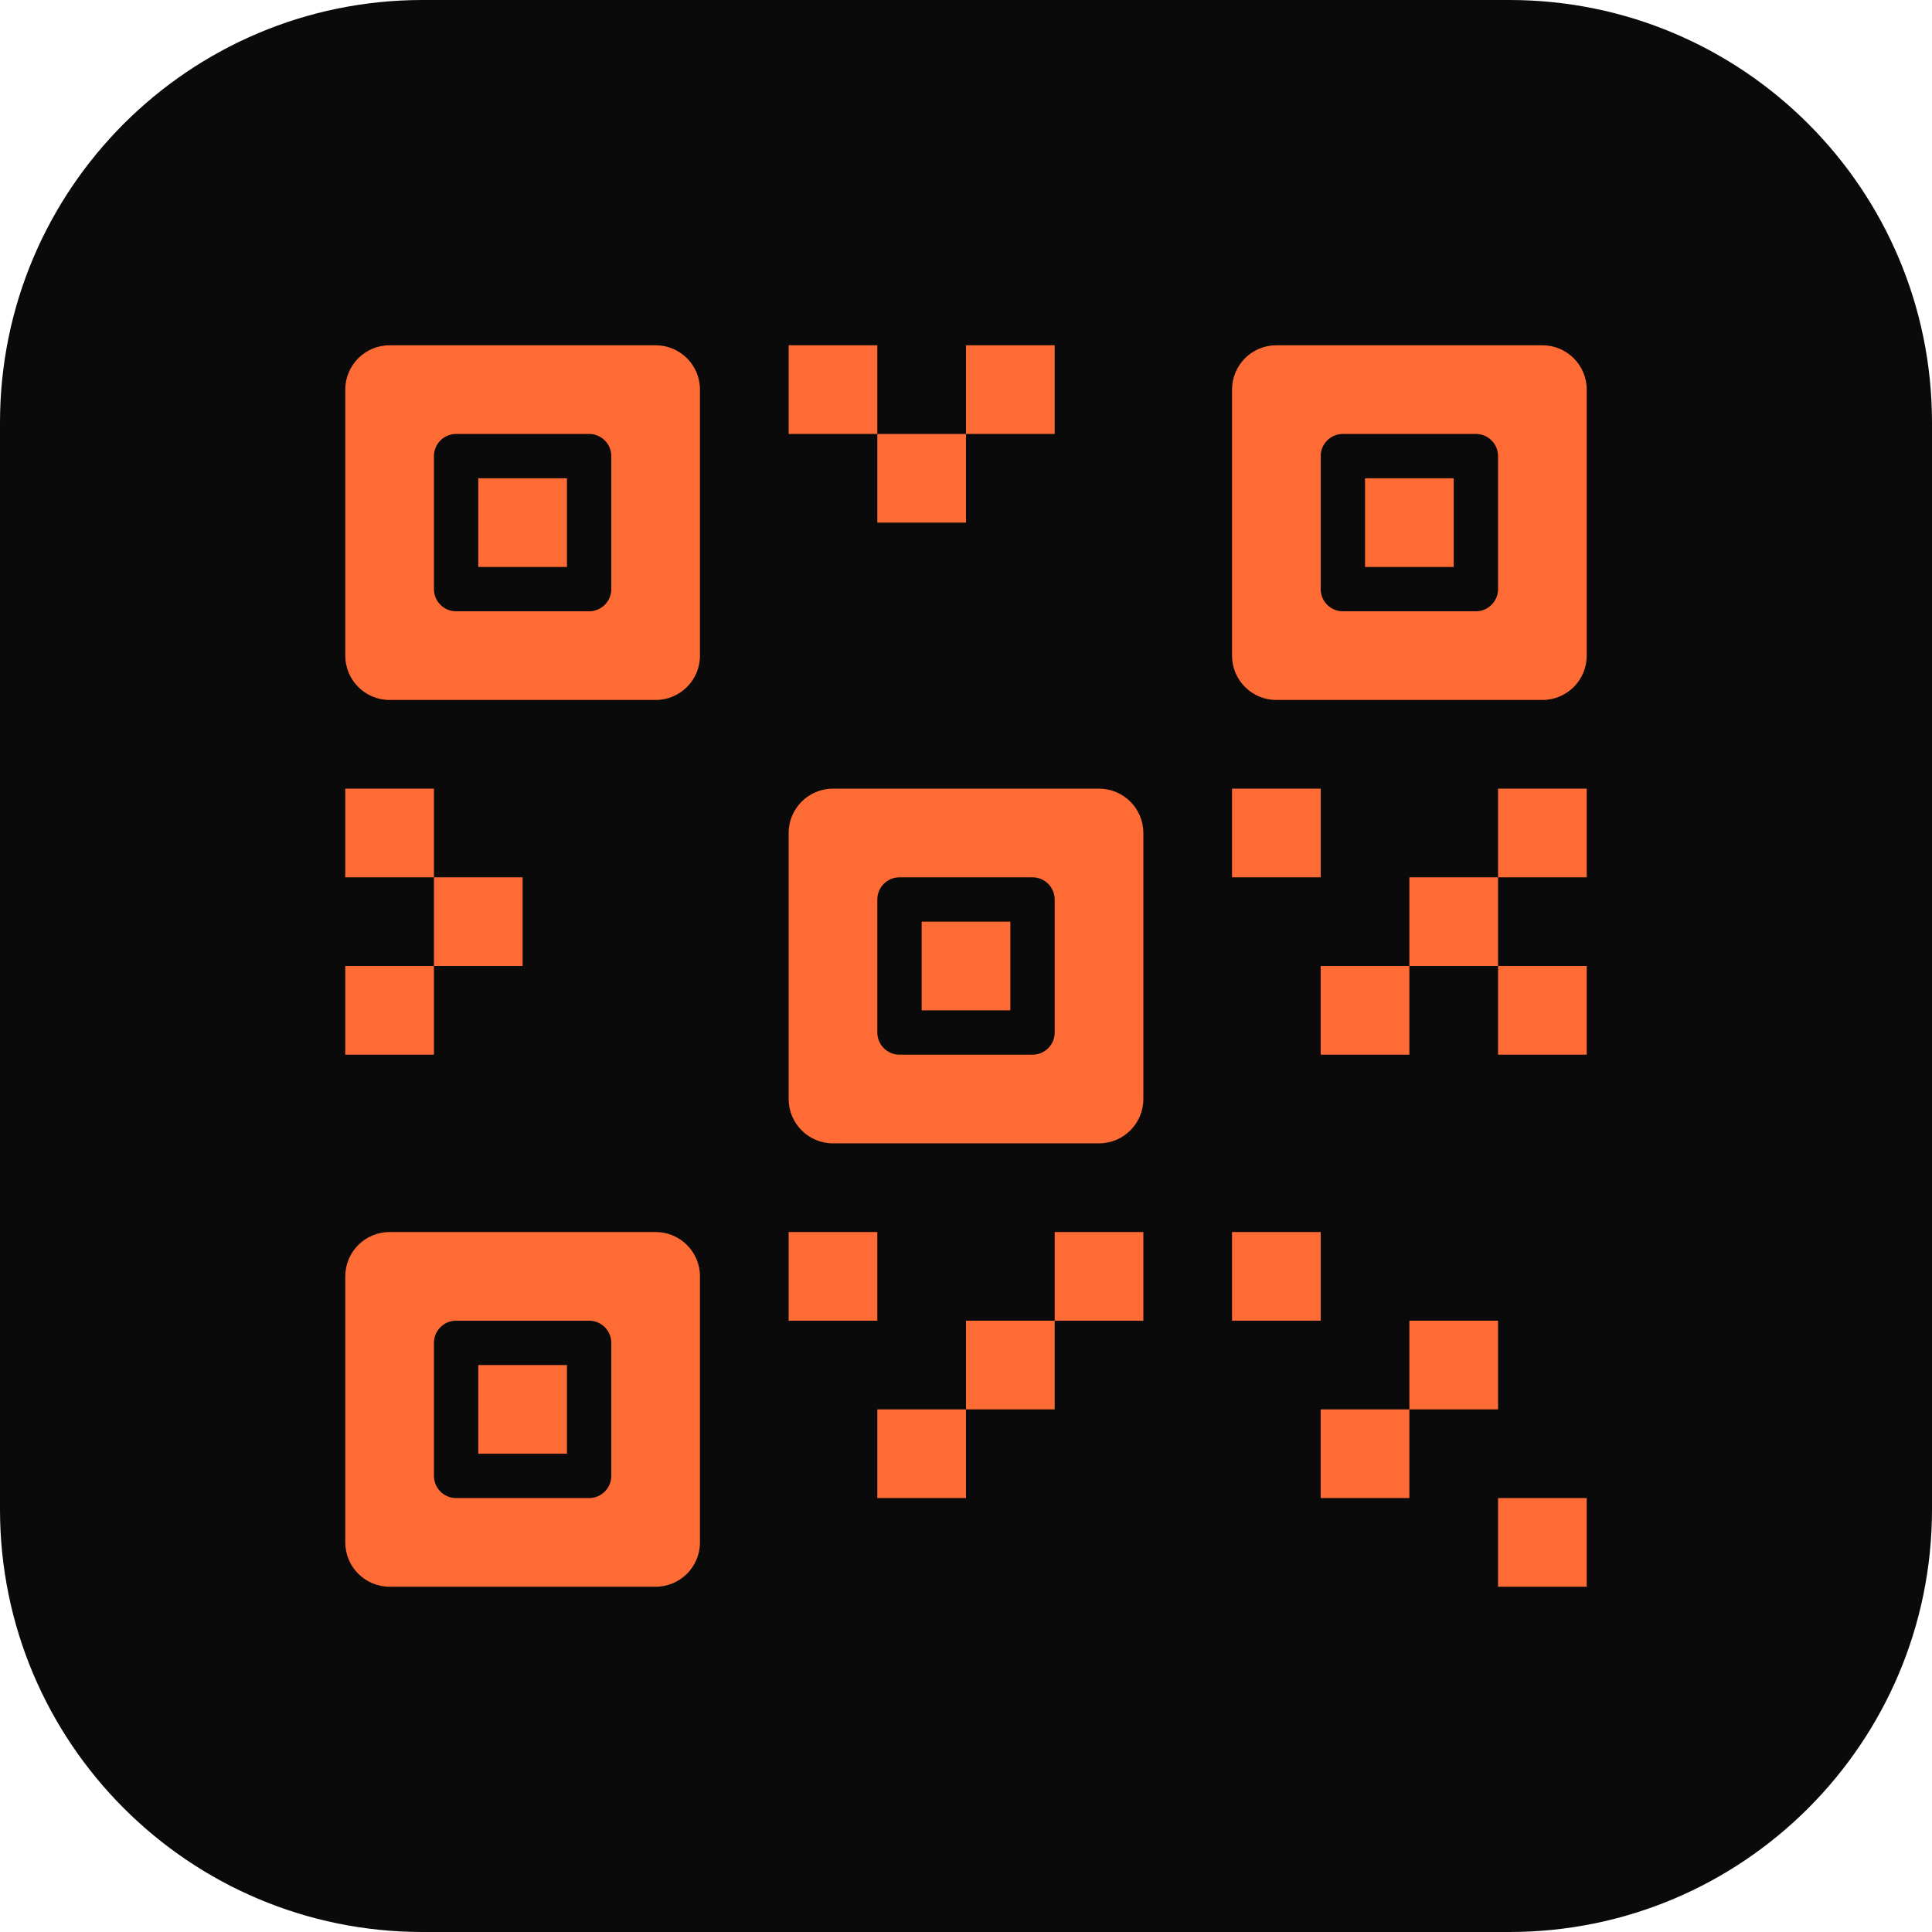
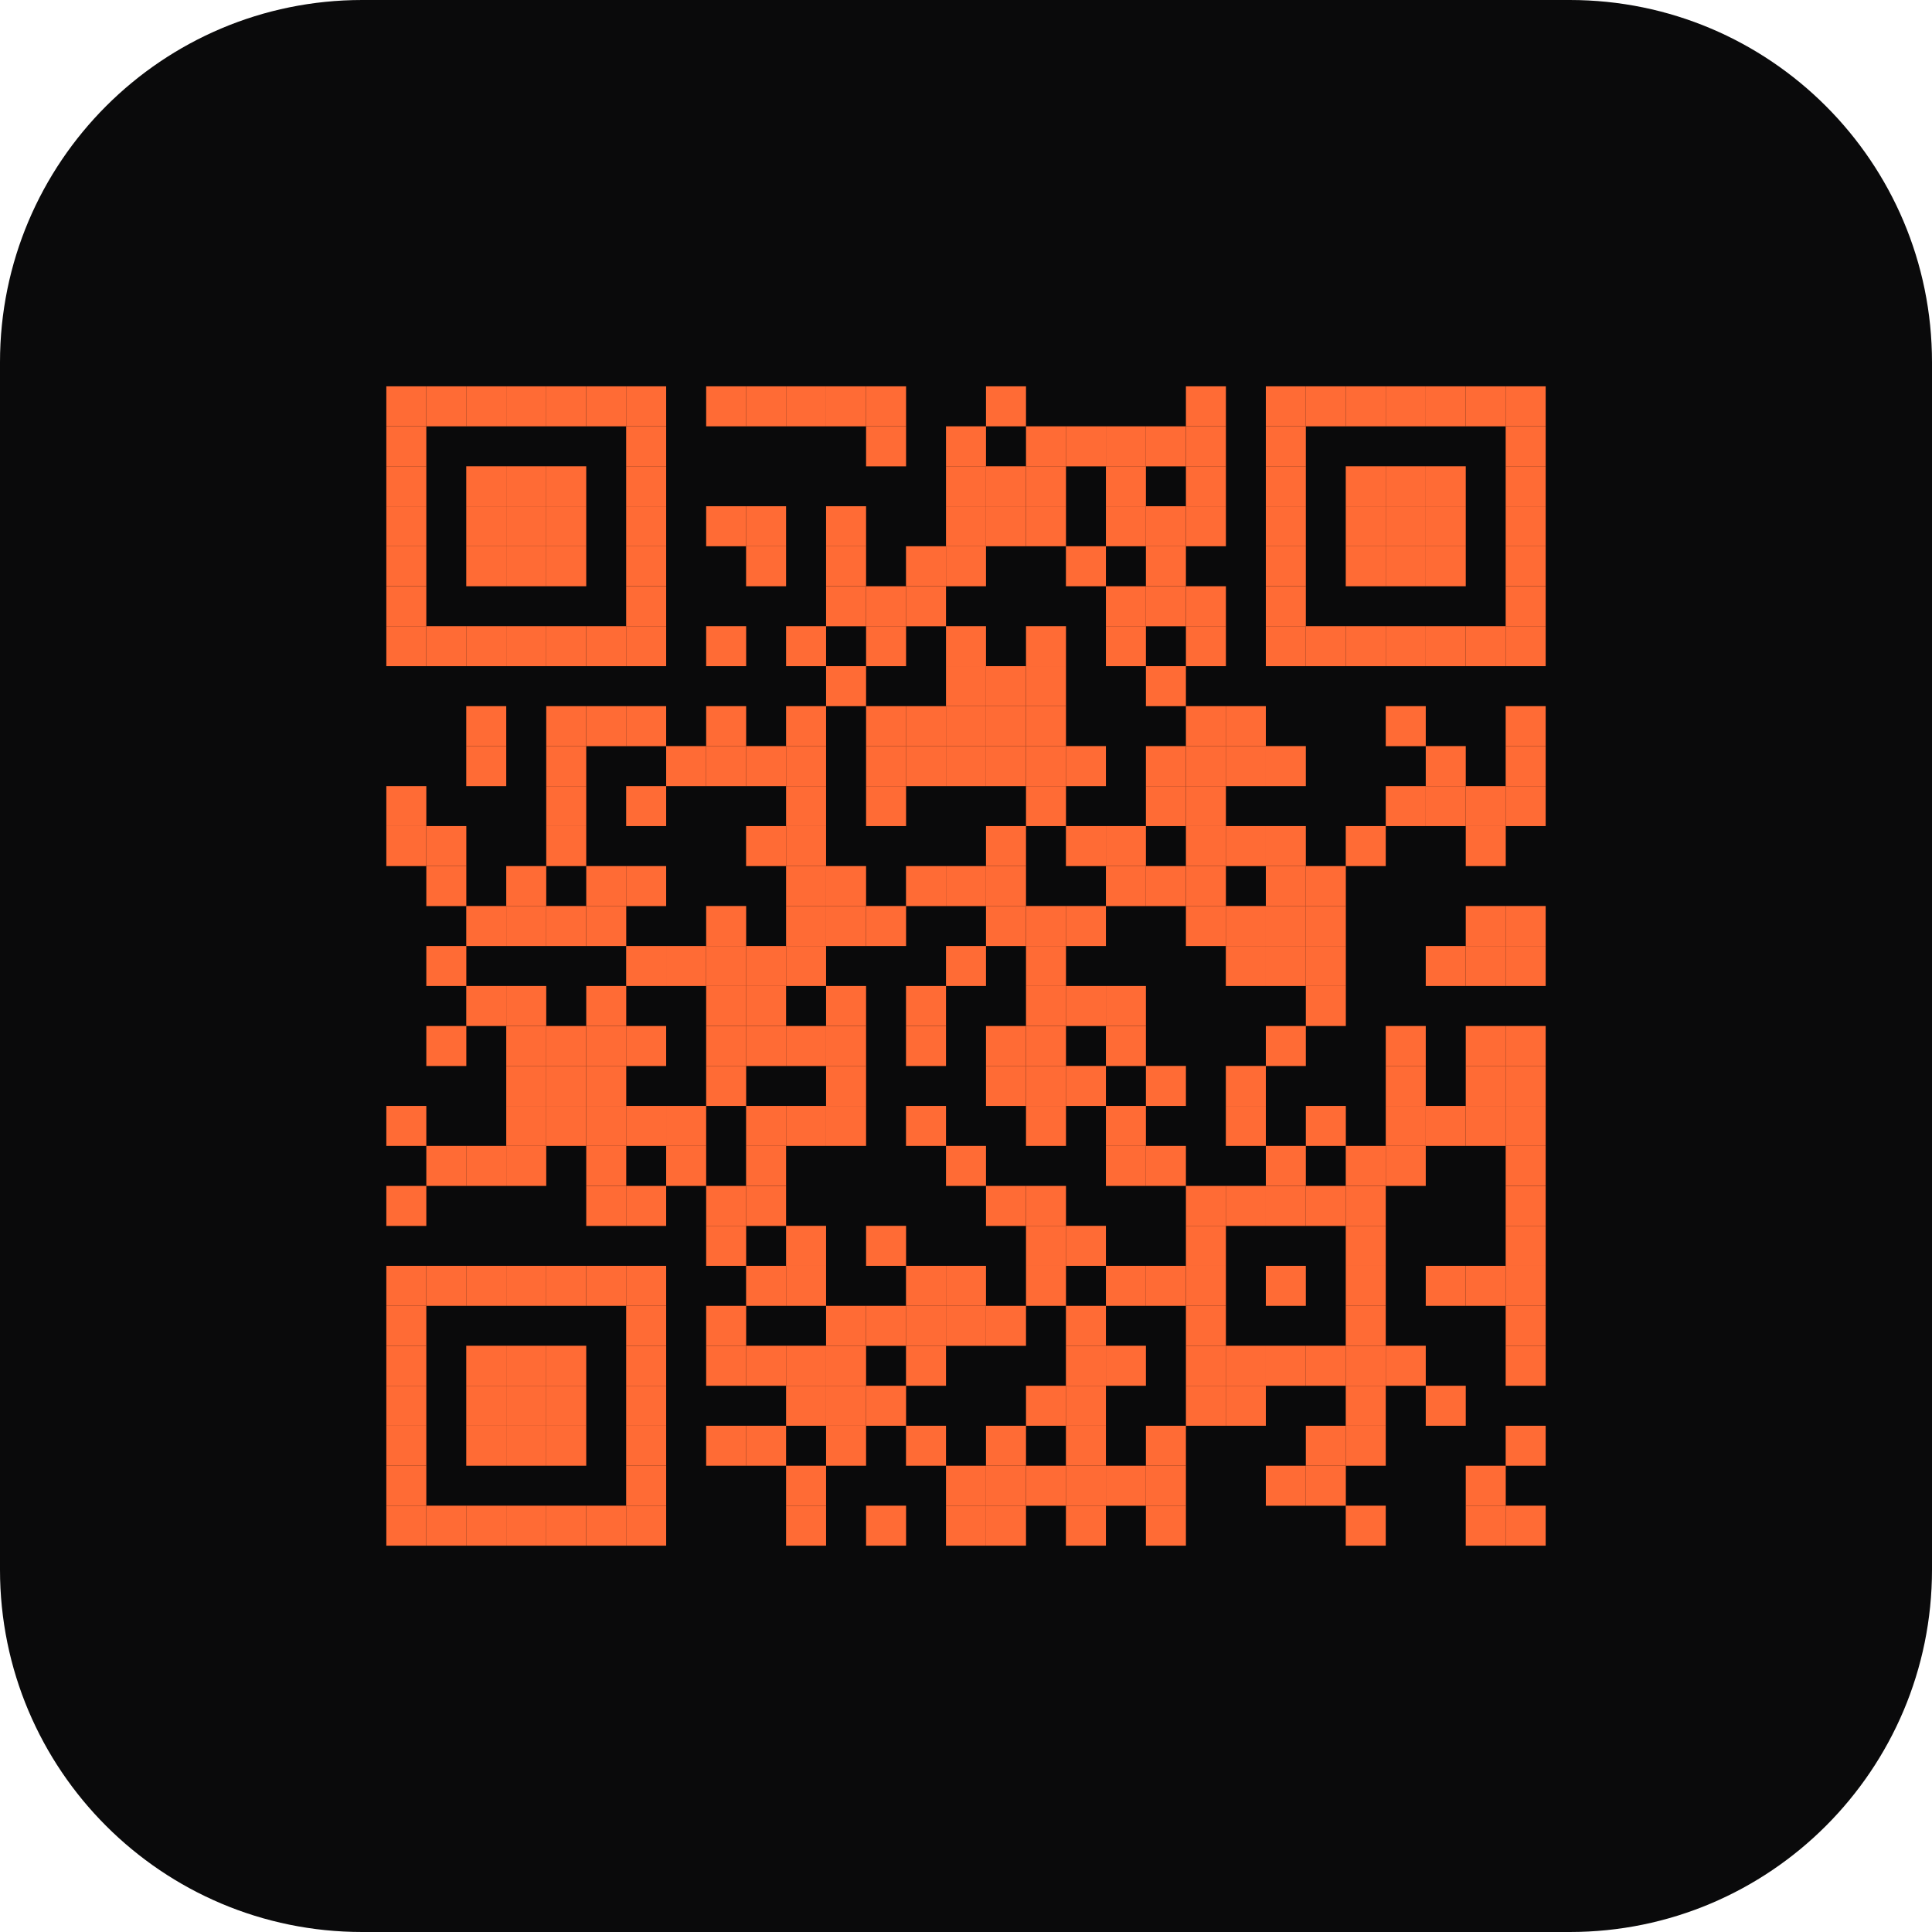
- <svg xmlns="http://www.w3.org/2000/svg" width="256" height="256" viewBox="0 0 256 256" role="img" aria-label="Satsuma">
-   <rect width="256" height="256" rx="56" fill="#0A0A0B" />
-   <g transform="translate(34 34) scale(5.875)">
-     <rect x="2" y="2" width="8" height="8" rx="1" fill="#FF6B35" />
-     <rect x="4" y="4" width="4" height="4" rx="0.5" fill="#0A0A0B" />
-     <rect x="5" y="5" width="2" height="2" fill="#FF6B35" />
-     <rect x="22" y="2" width="8" height="8" rx="1" fill="#FF6B35" />
-     <rect x="24" y="4" width="4" height="4" rx="0.5" fill="#0A0A0B" />
-     <rect x="25" y="5" width="2" height="2" fill="#FF6B35" />
-     <rect x="2" y="22" width="8" height="8" rx="1" fill="#FF6B35" />
-     <rect x="4" y="24" width="4" height="4" rx="0.5" fill="#0A0A0B" />
-     <rect x="5" y="25" width="2" height="2" fill="#FF6B35" />
-     <rect x="12" y="2" width="2" height="2" fill="#FF6B35" />
-     <rect x="16" y="2" width="2" height="2" fill="#FF6B35" />
-     <rect x="14" y="4" width="2" height="2" fill="#FF6B35" />
-     <rect x="2" y="12" width="2" height="2" fill="#FF6B35" />
-     <rect x="4" y="14" width="2" height="2" fill="#FF6B35" />
-     <rect x="2" y="16" width="2" height="2" fill="#FF6B35" />
-     <rect x="12" y="12" width="8" height="8" rx="1" fill="#FF6B35" />
-     <rect x="14" y="14" width="4" height="4" rx="0.5" fill="#0A0A0B" />
-     <rect x="15" y="15" width="2" height="2" fill="#FF6B35" />
-     <rect x="22" y="12" width="2" height="2" fill="#FF6B35" />
-     <rect x="26" y="14" width="2" height="2" fill="#FF6B35" />
-     <rect x="28" y="12" width="2" height="2" fill="#FF6B35" />
-     <rect x="24" y="16" width="2" height="2" fill="#FF6B35" />
-     <rect x="28" y="16" width="2" height="2" fill="#FF6B35" />
-     <rect x="12" y="22" width="2" height="2" fill="#FF6B35" />
-     <rect x="16" y="24" width="2" height="2" fill="#FF6B35" />
-     <rect x="14" y="26" width="2" height="2" fill="#FF6B35" />
-     <rect x="18" y="22" width="2" height="2" fill="#FF6B35" />
-     <rect x="22" y="22" width="2" height="2" fill="#FF6B35" />
-     <rect x="26" y="24" width="2" height="2" fill="#FF6B35" />
-     <rect x="24" y="26" width="2" height="2" fill="#FF6B35" />
-     <rect x="28" y="28" width="2" height="2" fill="#FF6B35" />
-   </g>
+ <svg xmlns="http://www.w3.org/2000/svg" width="256" height="256" viewBox="0 0 256 256" role="img" aria-label="Satsuma — https://satsuma.one">
+   <rect width="256" height="256" rx="48" fill="#0A0A0B" />
+   <rect x="51.19" y="51.19" width="5.30" height="5.30" fill="#FF6B35" />
+   <rect x="56.49" y="51.19" width="5.30" height="5.30" fill="#FF6B35" />
+   <rect x="61.78" y="51.19" width="5.30" height="5.30" fill="#FF6B35" />
+   <rect x="67.08" y="51.19" width="5.30" height="5.30" fill="#FF6B35" />
+   <rect x="72.38" y="51.19" width="5.30" height="5.30" fill="#FF6B35" />
+   <rect x="77.68" y="51.19" width="5.30" height="5.30" fill="#FF6B35" />
+   <rect x="82.97" y="51.19" width="5.30" height="5.30" fill="#FF6B35" />
+   <rect x="93.57" y="51.19" width="5.30" height="5.30" fill="#FF6B35" />
+   <rect x="98.86" y="51.19" width="5.30" height="5.30" fill="#FF6B35" />
+   <rect x="104.16" y="51.19" width="5.30" height="5.30" fill="#FF6B35" />
+   <rect x="109.46" y="51.19" width="5.30" height="5.30" fill="#FF6B35" />
+   <rect x="114.76" y="51.19" width="5.30" height="5.30" fill="#FF6B35" />
+   <rect x="130.65" y="51.19" width="5.30" height="5.30" fill="#FF6B35" />
+   <rect x="157.14" y="51.19" width="5.30" height="5.30" fill="#FF6B35" />
+   <rect x="167.73" y="51.19" width="5.30" height="5.30" fill="#FF6B35" />
+   <rect x="173.03" y="51.19" width="5.30" height="5.30" fill="#FF6B35" />
+   <rect x="178.32" y="51.19" width="5.30" height="5.30" fill="#FF6B35" />
+   <rect x="183.62" y="51.19" width="5.30" height="5.30" fill="#FF6B35" />
+   <rect x="188.92" y="51.19" width="5.30" height="5.30" fill="#FF6B35" />
+   <rect x="194.22" y="51.19" width="5.30" height="5.30" fill="#FF6B35" />
+   <rect x="199.51" y="51.19" width="5.30" height="5.30" fill="#FF6B35" />
+   <rect x="51.19" y="56.49" width="5.30" height="5.30" fill="#FF6B35" />
+   <rect x="82.97" y="56.49" width="5.30" height="5.30" fill="#FF6B35" />
+   <rect x="114.76" y="56.49" width="5.30" height="5.30" fill="#FF6B35" />
+   <rect x="125.35" y="56.49" width="5.30" height="5.30" fill="#FF6B35" />
+   <rect x="135.95" y="56.49" width="5.30" height="5.30" fill="#FF6B35" />
+   <rect x="141.24" y="56.49" width="5.30" height="5.30" fill="#FF6B35" />
+   <rect x="146.54" y="56.49" width="5.30" height="5.30" fill="#FF6B35" />
+   <rect x="151.84" y="56.49" width="5.30" height="5.30" fill="#FF6B35" />
+   <rect x="157.14" y="56.49" width="5.30" height="5.30" fill="#FF6B35" />
+   <rect x="167.73" y="56.49" width="5.30" height="5.30" fill="#FF6B35" />
+   <rect x="199.51" y="56.49" width="5.30" height="5.30" fill="#FF6B35" />
+   <rect x="51.19" y="61.78" width="5.30" height="5.30" fill="#FF6B35" />
+   <rect x="61.78" y="61.78" width="5.30" height="5.30" fill="#FF6B35" />
+   <rect x="67.08" y="61.78" width="5.30" height="5.30" fill="#FF6B35" />
+   <rect x="72.38" y="61.78" width="5.30" height="5.30" fill="#FF6B35" />
+   <rect x="82.97" y="61.78" width="5.30" height="5.30" fill="#FF6B35" />
+   <rect x="125.35" y="61.78" width="5.30" height="5.30" fill="#FF6B35" />
+   <rect x="130.65" y="61.78" width="5.30" height="5.30" fill="#FF6B35" />
+   <rect x="135.95" y="61.78" width="5.30" height="5.30" fill="#FF6B35" />
+   <rect x="146.54" y="61.78" width="5.30" height="5.30" fill="#FF6B35" />
+   <rect x="157.14" y="61.78" width="5.30" height="5.30" fill="#FF6B35" />
+   <rect x="167.73" y="61.78" width="5.30" height="5.30" fill="#FF6B35" />
+   <rect x="178.32" y="61.78" width="5.30" height="5.30" fill="#FF6B35" />
+   <rect x="183.62" y="61.78" width="5.30" height="5.30" fill="#FF6B35" />
+   <rect x="188.92" y="61.78" width="5.30" height="5.30" fill="#FF6B35" />
+   <rect x="199.51" y="61.78" width="5.30" height="5.30" fill="#FF6B35" />
+   <rect x="51.19" y="67.08" width="5.30" height="5.30" fill="#FF6B35" />
+   <rect x="61.78" y="67.08" width="5.30" height="5.30" fill="#FF6B35" />
+   <rect x="67.08" y="67.08" width="5.30" height="5.30" fill="#FF6B35" />
+   <rect x="72.38" y="67.08" width="5.30" height="5.30" fill="#FF6B35" />
+   <rect x="82.97" y="67.08" width="5.30" height="5.30" fill="#FF6B35" />
+   <rect x="93.57" y="67.08" width="5.30" height="5.30" fill="#FF6B35" />
+   <rect x="98.86" y="67.08" width="5.30" height="5.30" fill="#FF6B35" />
+   <rect x="109.46" y="67.08" width="5.30" height="5.30" fill="#FF6B35" />
+   <rect x="125.35" y="67.08" width="5.30" height="5.30" fill="#FF6B35" />
+   <rect x="130.65" y="67.08" width="5.30" height="5.30" fill="#FF6B35" />
+   <rect x="135.95" y="67.08" width="5.30" height="5.30" fill="#FF6B35" />
+   <rect x="146.54" y="67.08" width="5.30" height="5.30" fill="#FF6B35" />
+   <rect x="151.84" y="67.08" width="5.30" height="5.30" fill="#FF6B35" />
+   <rect x="157.14" y="67.08" width="5.30" height="5.30" fill="#FF6B35" />
+   <rect x="167.73" y="67.08" width="5.30" height="5.30" fill="#FF6B35" />
+   <rect x="178.32" y="67.08" width="5.30" height="5.30" fill="#FF6B35" />
+   <rect x="183.62" y="67.08" width="5.30" height="5.30" fill="#FF6B35" />
+   <rect x="188.92" y="67.08" width="5.30" height="5.30" fill="#FF6B35" />
+   <rect x="199.51" y="67.08" width="5.30" height="5.30" fill="#FF6B35" />
+   <rect x="51.19" y="72.38" width="5.30" height="5.30" fill="#FF6B35" />
+   <rect x="61.78" y="72.38" width="5.30" height="5.30" fill="#FF6B35" />
+   <rect x="67.08" y="72.38" width="5.30" height="5.30" fill="#FF6B35" />
+   <rect x="72.38" y="72.38" width="5.30" height="5.30" fill="#FF6B35" />
+   <rect x="82.97" y="72.38" width="5.30" height="5.30" fill="#FF6B35" />
+   <rect x="98.86" y="72.38" width="5.30" height="5.30" fill="#FF6B35" />
+   <rect x="109.46" y="72.38" width="5.30" height="5.30" fill="#FF6B35" />
+   <rect x="120.05" y="72.38" width="5.30" height="5.30" fill="#FF6B35" />
+   <rect x="125.35" y="72.38" width="5.30" height="5.30" fill="#FF6B35" />
+   <rect x="141.24" y="72.38" width="5.30" height="5.30" fill="#FF6B35" />
+   <rect x="151.84" y="72.38" width="5.30" height="5.30" fill="#FF6B35" />
+   <rect x="167.73" y="72.38" width="5.30" height="5.30" fill="#FF6B35" />
+   <rect x="178.32" y="72.38" width="5.30" height="5.30" fill="#FF6B35" />
+   <rect x="183.62" y="72.38" width="5.30" height="5.30" fill="#FF6B35" />
+   <rect x="188.92" y="72.38" width="5.30" height="5.30" fill="#FF6B35" />
+   <rect x="199.51" y="72.38" width="5.30" height="5.30" fill="#FF6B35" />
+   <rect x="51.19" y="77.68" width="5.30" height="5.30" fill="#FF6B35" />
+   <rect x="82.97" y="77.68" width="5.30" height="5.30" fill="#FF6B35" />
+   <rect x="109.46" y="77.68" width="5.30" height="5.30" fill="#FF6B35" />
+   <rect x="114.76" y="77.68" width="5.30" height="5.30" fill="#FF6B35" />
+   <rect x="120.05" y="77.68" width="5.30" height="5.30" fill="#FF6B35" />
+   <rect x="146.54" y="77.68" width="5.30" height="5.30" fill="#FF6B35" />
+   <rect x="151.84" y="77.68" width="5.30" height="5.30" fill="#FF6B35" />
+   <rect x="157.14" y="77.68" width="5.30" height="5.30" fill="#FF6B35" />
+   <rect x="167.73" y="77.68" width="5.30" height="5.30" fill="#FF6B35" />
+   <rect x="199.51" y="77.68" width="5.30" height="5.30" fill="#FF6B35" />
+   <rect x="51.19" y="82.97" width="5.30" height="5.30" fill="#FF6B35" />
+   <rect x="56.49" y="82.97" width="5.30" height="5.30" fill="#FF6B35" />
+   <rect x="61.78" y="82.97" width="5.30" height="5.30" fill="#FF6B35" />
+   <rect x="67.08" y="82.97" width="5.30" height="5.30" fill="#FF6B35" />
+   <rect x="72.38" y="82.97" width="5.30" height="5.30" fill="#FF6B35" />
+   <rect x="77.68" y="82.97" width="5.30" height="5.30" fill="#FF6B35" />
+   <rect x="82.97" y="82.97" width="5.30" height="5.30" fill="#FF6B35" />
+   <rect x="93.57" y="82.97" width="5.30" height="5.30" fill="#FF6B35" />
+   <rect x="104.16" y="82.97" width="5.30" height="5.30" fill="#FF6B35" />
+   <rect x="114.76" y="82.97" width="5.30" height="5.30" fill="#FF6B35" />
+   <rect x="125.35" y="82.97" width="5.30" height="5.30" fill="#FF6B35" />
+   <rect x="135.95" y="82.97" width="5.30" height="5.30" fill="#FF6B35" />
+   <rect x="146.54" y="82.97" width="5.30" height="5.30" fill="#FF6B35" />
+   <rect x="157.14" y="82.97" width="5.30" height="5.30" fill="#FF6B35" />
+   <rect x="167.73" y="82.97" width="5.30" height="5.30" fill="#FF6B35" />
+   <rect x="173.03" y="82.97" width="5.30" height="5.30" fill="#FF6B35" />
+   <rect x="178.32" y="82.97" width="5.30" height="5.30" fill="#FF6B35" />
+   <rect x="183.62" y="82.97" width="5.30" height="5.30" fill="#FF6B35" />
+   <rect x="188.92" y="82.97" width="5.30" height="5.30" fill="#FF6B35" />
+   <rect x="194.22" y="82.97" width="5.30" height="5.30" fill="#FF6B35" />
+   <rect x="199.51" y="82.97" width="5.30" height="5.30" fill="#FF6B35" />
+   <rect x="109.46" y="88.27" width="5.30" height="5.30" fill="#FF6B35" />
+   <rect x="125.35" y="88.27" width="5.30" height="5.30" fill="#FF6B35" />
+   <rect x="130.65" y="88.27" width="5.30" height="5.30" fill="#FF6B35" />
+   <rect x="135.95" y="88.27" width="5.30" height="5.30" fill="#FF6B35" />
+   <rect x="151.84" y="88.27" width="5.30" height="5.30" fill="#FF6B35" />
+   <rect x="61.78" y="93.57" width="5.30" height="5.30" fill="#FF6B35" />
+   <rect x="72.38" y="93.57" width="5.30" height="5.30" fill="#FF6B35" />
+   <rect x="77.68" y="93.57" width="5.30" height="5.30" fill="#FF6B35" />
+   <rect x="82.97" y="93.57" width="5.30" height="5.30" fill="#FF6B35" />
+   <rect x="93.57" y="93.57" width="5.30" height="5.30" fill="#FF6B35" />
+   <rect x="104.16" y="93.57" width="5.30" height="5.30" fill="#FF6B35" />
+   <rect x="114.76" y="93.57" width="5.30" height="5.30" fill="#FF6B35" />
+   <rect x="120.05" y="93.57" width="5.30" height="5.30" fill="#FF6B35" />
+   <rect x="125.35" y="93.57" width="5.30" height="5.30" fill="#FF6B35" />
+   <rect x="130.65" y="93.57" width="5.30" height="5.30" fill="#FF6B35" />
+   <rect x="135.95" y="93.57" width="5.30" height="5.30" fill="#FF6B35" />
+   <rect x="157.14" y="93.57" width="5.30" height="5.30" fill="#FF6B35" />
+   <rect x="162.43" y="93.57" width="5.30" height="5.30" fill="#FF6B35" />
+   <rect x="183.62" y="93.57" width="5.30" height="5.30" fill="#FF6B35" />
+   <rect x="199.51" y="93.57" width="5.30" height="5.30" fill="#FF6B35" />
+   <rect x="61.78" y="98.86" width="5.30" height="5.30" fill="#FF6B35" />
+   <rect x="72.38" y="98.86" width="5.30" height="5.30" fill="#FF6B35" />
+   <rect x="88.27" y="98.86" width="5.30" height="5.30" fill="#FF6B35" />
+   <rect x="93.57" y="98.86" width="5.30" height="5.30" fill="#FF6B35" />
+   <rect x="98.86" y="98.86" width="5.30" height="5.30" fill="#FF6B35" />
+   <rect x="104.16" y="98.86" width="5.30" height="5.30" fill="#FF6B35" />
+   <rect x="114.76" y="98.86" width="5.30" height="5.30" fill="#FF6B35" />
+   <rect x="120.05" y="98.86" width="5.30" height="5.30" fill="#FF6B35" />
+   <rect x="125.35" y="98.86" width="5.30" height="5.30" fill="#FF6B35" />
+   <rect x="130.65" y="98.86" width="5.30" height="5.30" fill="#FF6B35" />
+   <rect x="135.95" y="98.86" width="5.30" height="5.30" fill="#FF6B35" />
+   <rect x="141.24" y="98.86" width="5.30" height="5.30" fill="#FF6B35" />
+   <rect x="151.84" y="98.86" width="5.30" height="5.30" fill="#FF6B35" />
+   <rect x="157.14" y="98.86" width="5.30" height="5.30" fill="#FF6B35" />
+   <rect x="162.43" y="98.86" width="5.30" height="5.30" fill="#FF6B35" />
+   <rect x="167.73" y="98.86" width="5.30" height="5.30" fill="#FF6B35" />
+   <rect x="188.92" y="98.86" width="5.30" height="5.30" fill="#FF6B35" />
+   <rect x="199.51" y="98.86" width="5.30" height="5.30" fill="#FF6B35" />
+   <rect x="51.19" y="104.16" width="5.30" height="5.30" fill="#FF6B35" />
+   <rect x="72.38" y="104.16" width="5.30" height="5.30" fill="#FF6B35" />
+   <rect x="82.97" y="104.16" width="5.30" height="5.30" fill="#FF6B35" />
+   <rect x="104.16" y="104.16" width="5.30" height="5.30" fill="#FF6B35" />
+   <rect x="114.76" y="104.16" width="5.30" height="5.30" fill="#FF6B35" />
+   <rect x="135.95" y="104.16" width="5.30" height="5.30" fill="#FF6B35" />
+   <rect x="151.84" y="104.16" width="5.30" height="5.30" fill="#FF6B35" />
+   <rect x="157.14" y="104.16" width="5.30" height="5.30" fill="#FF6B35" />
+   <rect x="183.62" y="104.16" width="5.30" height="5.30" fill="#FF6B35" />
+   <rect x="188.92" y="104.16" width="5.30" height="5.30" fill="#FF6B35" />
+   <rect x="194.22" y="104.16" width="5.30" height="5.30" fill="#FF6B35" />
+   <rect x="199.51" y="104.16" width="5.30" height="5.30" fill="#FF6B35" />
+   <rect x="51.19" y="109.46" width="5.30" height="5.30" fill="#FF6B35" />
+   <rect x="56.49" y="109.46" width="5.30" height="5.30" fill="#FF6B35" />
+   <rect x="72.38" y="109.46" width="5.30" height="5.30" fill="#FF6B35" />
+   <rect x="98.86" y="109.46" width="5.30" height="5.30" fill="#FF6B35" />
+   <rect x="104.16" y="109.46" width="5.30" height="5.30" fill="#FF6B35" />
+   <rect x="130.65" y="109.46" width="5.30" height="5.30" fill="#FF6B35" />
+   <rect x="141.24" y="109.46" width="5.30" height="5.30" fill="#FF6B35" />
+   <rect x="146.54" y="109.46" width="5.30" height="5.30" fill="#FF6B35" />
+   <rect x="157.14" y="109.46" width="5.30" height="5.30" fill="#FF6B35" />
+   <rect x="162.43" y="109.46" width="5.30" height="5.30" fill="#FF6B35" />
+   <rect x="167.73" y="109.46" width="5.30" height="5.30" fill="#FF6B35" />
+   <rect x="178.32" y="109.46" width="5.30" height="5.30" fill="#FF6B35" />
+   <rect x="194.22" y="109.46" width="5.30" height="5.30" fill="#FF6B35" />
+   <rect x="56.49" y="114.76" width="5.30" height="5.30" fill="#FF6B35" />
+   <rect x="67.08" y="114.76" width="5.30" height="5.30" fill="#FF6B35" />
+   <rect x="77.68" y="114.76" width="5.30" height="5.30" fill="#FF6B35" />
+   <rect x="82.97" y="114.76" width="5.30" height="5.30" fill="#FF6B35" />
+   <rect x="104.16" y="114.76" width="5.30" height="5.30" fill="#FF6B35" />
+   <rect x="109.46" y="114.76" width="5.30" height="5.30" fill="#FF6B35" />
+   <rect x="120.05" y="114.76" width="5.30" height="5.30" fill="#FF6B35" />
+   <rect x="125.35" y="114.76" width="5.30" height="5.30" fill="#FF6B35" />
+   <rect x="130.65" y="114.76" width="5.30" height="5.30" fill="#FF6B35" />
+   <rect x="146.54" y="114.76" width="5.30" height="5.30" fill="#FF6B35" />
+   <rect x="151.84" y="114.76" width="5.30" height="5.30" fill="#FF6B35" />
+   <rect x="157.14" y="114.76" width="5.30" height="5.30" fill="#FF6B35" />
+   <rect x="167.73" y="114.76" width="5.30" height="5.30" fill="#FF6B35" />
+   <rect x="173.03" y="114.76" width="5.30" height="5.30" fill="#FF6B35" />
+   <rect x="61.78" y="120.05" width="5.30" height="5.30" fill="#FF6B35" />
+   <rect x="67.08" y="120.05" width="5.30" height="5.30" fill="#FF6B35" />
+   <rect x="72.38" y="120.05" width="5.30" height="5.30" fill="#FF6B35" />
+   <rect x="77.68" y="120.05" width="5.30" height="5.30" fill="#FF6B35" />
+   <rect x="93.57" y="120.05" width="5.30" height="5.30" fill="#FF6B35" />
+   <rect x="104.16" y="120.05" width="5.30" height="5.30" fill="#FF6B35" />
+   <rect x="109.46" y="120.05" width="5.30" height="5.30" fill="#FF6B35" />
+   <rect x="114.76" y="120.05" width="5.30" height="5.30" fill="#FF6B35" />
+   <rect x="130.65" y="120.05" width="5.30" height="5.30" fill="#FF6B35" />
+   <rect x="135.95" y="120.05" width="5.30" height="5.30" fill="#FF6B35" />
+   <rect x="141.24" y="120.05" width="5.30" height="5.30" fill="#FF6B35" />
+   <rect x="157.14" y="120.05" width="5.30" height="5.30" fill="#FF6B35" />
+   <rect x="162.43" y="120.05" width="5.30" height="5.30" fill="#FF6B35" />
+   <rect x="167.73" y="120.05" width="5.30" height="5.30" fill="#FF6B35" />
+   <rect x="173.03" y="120.05" width="5.30" height="5.30" fill="#FF6B35" />
+   <rect x="194.22" y="120.05" width="5.30" height="5.30" fill="#FF6B35" />
+   <rect x="199.51" y="120.05" width="5.30" height="5.30" fill="#FF6B35" />
+   <rect x="56.49" y="125.35" width="5.30" height="5.30" fill="#FF6B35" />
+   <rect x="82.97" y="125.35" width="5.30" height="5.30" fill="#FF6B35" />
+   <rect x="88.27" y="125.35" width="5.30" height="5.30" fill="#FF6B35" />
+   <rect x="93.57" y="125.35" width="5.30" height="5.30" fill="#FF6B35" />
+   <rect x="98.86" y="125.35" width="5.30" height="5.30" fill="#FF6B35" />
+   <rect x="104.16" y="125.35" width="5.30" height="5.30" fill="#FF6B35" />
+   <rect x="125.35" y="125.35" width="5.30" height="5.30" fill="#FF6B35" />
+   <rect x="135.95" y="125.35" width="5.30" height="5.30" fill="#FF6B35" />
+   <rect x="162.43" y="125.35" width="5.30" height="5.30" fill="#FF6B35" />
+   <rect x="167.73" y="125.35" width="5.30" height="5.30" fill="#FF6B35" />
+   <rect x="173.03" y="125.35" width="5.30" height="5.30" fill="#FF6B35" />
+   <rect x="188.92" y="125.35" width="5.30" height="5.30" fill="#FF6B35" />
+   <rect x="194.22" y="125.35" width="5.30" height="5.30" fill="#FF6B35" />
+   <rect x="199.51" y="125.35" width="5.30" height="5.30" fill="#FF6B35" />
+   <rect x="61.78" y="130.65" width="5.30" height="5.30" fill="#FF6B35" />
+   <rect x="67.08" y="130.65" width="5.30" height="5.30" fill="#FF6B35" />
+   <rect x="77.68" y="130.65" width="5.30" height="5.30" fill="#FF6B35" />
+   <rect x="93.57" y="130.65" width="5.30" height="5.30" fill="#FF6B35" />
+   <rect x="98.86" y="130.65" width="5.30" height="5.30" fill="#FF6B35" />
+   <rect x="109.46" y="130.65" width="5.30" height="5.30" fill="#FF6B35" />
+   <rect x="120.05" y="130.65" width="5.30" height="5.30" fill="#FF6B35" />
+   <rect x="135.95" y="130.65" width="5.30" height="5.30" fill="#FF6B35" />
+   <rect x="141.24" y="130.65" width="5.30" height="5.30" fill="#FF6B35" />
+   <rect x="146.54" y="130.65" width="5.30" height="5.30" fill="#FF6B35" />
+   <rect x="173.03" y="130.65" width="5.30" height="5.30" fill="#FF6B35" />
+   <rect x="56.49" y="135.95" width="5.30" height="5.30" fill="#FF6B35" />
+   <rect x="67.08" y="135.95" width="5.30" height="5.30" fill="#FF6B35" />
+   <rect x="72.38" y="135.95" width="5.30" height="5.30" fill="#FF6B35" />
+   <rect x="77.68" y="135.95" width="5.30" height="5.30" fill="#FF6B35" />
+   <rect x="82.97" y="135.95" width="5.30" height="5.30" fill="#FF6B35" />
+   <rect x="93.57" y="135.95" width="5.30" height="5.30" fill="#FF6B35" />
+   <rect x="98.86" y="135.95" width="5.30" height="5.30" fill="#FF6B35" />
+   <rect x="104.16" y="135.95" width="5.30" height="5.30" fill="#FF6B35" />
+   <rect x="109.46" y="135.95" width="5.30" height="5.30" fill="#FF6B35" />
+   <rect x="120.05" y="135.95" width="5.30" height="5.30" fill="#FF6B35" />
+   <rect x="130.65" y="135.95" width="5.30" height="5.30" fill="#FF6B35" />
+   <rect x="135.95" y="135.95" width="5.30" height="5.30" fill="#FF6B35" />
+   <rect x="146.54" y="135.95" width="5.30" height="5.30" fill="#FF6B35" />
+   <rect x="167.73" y="135.95" width="5.30" height="5.30" fill="#FF6B35" />
+   <rect x="183.62" y="135.95" width="5.30" height="5.30" fill="#FF6B35" />
+   <rect x="194.22" y="135.95" width="5.30" height="5.30" fill="#FF6B35" />
+   <rect x="199.51" y="135.95" width="5.30" height="5.30" fill="#FF6B35" />
+   <rect x="67.08" y="141.24" width="5.30" height="5.30" fill="#FF6B35" />
+   <rect x="72.38" y="141.24" width="5.30" height="5.30" fill="#FF6B35" />
+   <rect x="77.68" y="141.24" width="5.30" height="5.30" fill="#FF6B35" />
+   <rect x="93.57" y="141.24" width="5.30" height="5.30" fill="#FF6B35" />
+   <rect x="109.46" y="141.24" width="5.30" height="5.30" fill="#FF6B35" />
+   <rect x="130.65" y="141.24" width="5.30" height="5.30" fill="#FF6B35" />
+   <rect x="135.95" y="141.24" width="5.30" height="5.30" fill="#FF6B35" />
+   <rect x="141.24" y="141.24" width="5.30" height="5.30" fill="#FF6B35" />
+   <rect x="151.84" y="141.24" width="5.30" height="5.30" fill="#FF6B35" />
+   <rect x="162.43" y="141.24" width="5.30" height="5.30" fill="#FF6B35" />
+   <rect x="183.62" y="141.24" width="5.30" height="5.30" fill="#FF6B35" />
+   <rect x="194.22" y="141.24" width="5.30" height="5.30" fill="#FF6B35" />
+   <rect x="199.51" y="141.24" width="5.30" height="5.30" fill="#FF6B35" />
+   <rect x="51.19" y="146.54" width="5.30" height="5.30" fill="#FF6B35" />
+   <rect x="67.08" y="146.54" width="5.30" height="5.30" fill="#FF6B35" />
+   <rect x="72.38" y="146.54" width="5.30" height="5.30" fill="#FF6B35" />
+   <rect x="77.68" y="146.54" width="5.30" height="5.30" fill="#FF6B35" />
+   <rect x="82.97" y="146.54" width="5.30" height="5.30" fill="#FF6B35" />
+   <rect x="88.27" y="146.54" width="5.30" height="5.30" fill="#FF6B35" />
+   <rect x="98.86" y="146.54" width="5.30" height="5.30" fill="#FF6B35" />
+   <rect x="104.16" y="146.54" width="5.30" height="5.30" fill="#FF6B35" />
+   <rect x="109.46" y="146.54" width="5.30" height="5.30" fill="#FF6B35" />
+   <rect x="120.05" y="146.54" width="5.30" height="5.30" fill="#FF6B35" />
+   <rect x="135.95" y="146.54" width="5.30" height="5.30" fill="#FF6B35" />
+   <rect x="146.54" y="146.54" width="5.30" height="5.30" fill="#FF6B35" />
+   <rect x="162.43" y="146.54" width="5.30" height="5.30" fill="#FF6B35" />
+   <rect x="173.03" y="146.54" width="5.30" height="5.30" fill="#FF6B35" />
+   <rect x="183.62" y="146.54" width="5.30" height="5.30" fill="#FF6B35" />
+   <rect x="188.92" y="146.54" width="5.30" height="5.30" fill="#FF6B35" />
+   <rect x="194.22" y="146.54" width="5.30" height="5.30" fill="#FF6B35" />
+   <rect x="199.51" y="146.54" width="5.30" height="5.30" fill="#FF6B35" />
+   <rect x="56.49" y="151.84" width="5.30" height="5.30" fill="#FF6B35" />
+   <rect x="61.78" y="151.84" width="5.30" height="5.30" fill="#FF6B35" />
+   <rect x="67.08" y="151.84" width="5.30" height="5.30" fill="#FF6B35" />
+   <rect x="77.68" y="151.84" width="5.30" height="5.30" fill="#FF6B35" />
+   <rect x="88.27" y="151.84" width="5.30" height="5.30" fill="#FF6B35" />
+   <rect x="98.86" y="151.84" width="5.30" height="5.30" fill="#FF6B35" />
+   <rect x="125.35" y="151.84" width="5.30" height="5.30" fill="#FF6B35" />
+   <rect x="146.54" y="151.84" width="5.30" height="5.30" fill="#FF6B35" />
+   <rect x="151.84" y="151.84" width="5.30" height="5.30" fill="#FF6B35" />
+   <rect x="167.73" y="151.84" width="5.30" height="5.30" fill="#FF6B35" />
+   <rect x="178.32" y="151.84" width="5.30" height="5.30" fill="#FF6B35" />
+   <rect x="183.62" y="151.84" width="5.30" height="5.30" fill="#FF6B35" />
+   <rect x="199.51" y="151.84" width="5.30" height="5.30" fill="#FF6B35" />
+   <rect x="51.19" y="157.14" width="5.30" height="5.30" fill="#FF6B35" />
+   <rect x="77.68" y="157.14" width="5.30" height="5.30" fill="#FF6B35" />
+   <rect x="82.97" y="157.14" width="5.30" height="5.30" fill="#FF6B35" />
+   <rect x="93.57" y="157.14" width="5.30" height="5.30" fill="#FF6B35" />
+   <rect x="98.86" y="157.14" width="5.30" height="5.30" fill="#FF6B35" />
+   <rect x="130.65" y="157.14" width="5.30" height="5.30" fill="#FF6B35" />
+   <rect x="135.95" y="157.14" width="5.30" height="5.30" fill="#FF6B35" />
+   <rect x="157.14" y="157.14" width="5.30" height="5.30" fill="#FF6B35" />
+   <rect x="162.43" y="157.14" width="5.30" height="5.30" fill="#FF6B35" />
+   <rect x="167.73" y="157.14" width="5.30" height="5.30" fill="#FF6B35" />
+   <rect x="173.03" y="157.14" width="5.30" height="5.30" fill="#FF6B35" />
+   <rect x="178.32" y="157.14" width="5.30" height="5.30" fill="#FF6B35" />
+   <rect x="199.51" y="157.14" width="5.30" height="5.30" fill="#FF6B35" />
+   <rect x="93.57" y="162.43" width="5.30" height="5.30" fill="#FF6B35" />
+   <rect x="104.16" y="162.43" width="5.30" height="5.30" fill="#FF6B35" />
+   <rect x="114.76" y="162.43" width="5.30" height="5.30" fill="#FF6B35" />
+   <rect x="135.95" y="162.43" width="5.30" height="5.30" fill="#FF6B35" />
+   <rect x="141.24" y="162.43" width="5.30" height="5.30" fill="#FF6B35" />
+   <rect x="157.14" y="162.43" width="5.30" height="5.30" fill="#FF6B35" />
+   <rect x="178.32" y="162.43" width="5.30" height="5.30" fill="#FF6B35" />
+   <rect x="199.51" y="162.43" width="5.30" height="5.30" fill="#FF6B35" />
+   <rect x="51.19" y="167.73" width="5.30" height="5.30" fill="#FF6B35" />
+   <rect x="56.49" y="167.73" width="5.30" height="5.30" fill="#FF6B35" />
+   <rect x="61.78" y="167.73" width="5.30" height="5.30" fill="#FF6B35" />
+   <rect x="67.08" y="167.73" width="5.30" height="5.30" fill="#FF6B35" />
+   <rect x="72.38" y="167.73" width="5.30" height="5.30" fill="#FF6B35" />
+   <rect x="77.68" y="167.73" width="5.30" height="5.30" fill="#FF6B35" />
+   <rect x="82.97" y="167.73" width="5.30" height="5.30" fill="#FF6B35" />
+   <rect x="98.86" y="167.73" width="5.30" height="5.30" fill="#FF6B35" />
+   <rect x="104.16" y="167.73" width="5.30" height="5.30" fill="#FF6B35" />
+   <rect x="120.05" y="167.73" width="5.30" height="5.30" fill="#FF6B35" />
+   <rect x="125.35" y="167.73" width="5.30" height="5.30" fill="#FF6B35" />
+   <rect x="135.95" y="167.73" width="5.30" height="5.30" fill="#FF6B35" />
+   <rect x="146.54" y="167.73" width="5.30" height="5.30" fill="#FF6B35" />
+   <rect x="151.84" y="167.73" width="5.30" height="5.30" fill="#FF6B35" />
+   <rect x="157.14" y="167.73" width="5.30" height="5.30" fill="#FF6B35" />
+   <rect x="167.73" y="167.73" width="5.30" height="5.30" fill="#FF6B35" />
+   <rect x="178.32" y="167.73" width="5.30" height="5.30" fill="#FF6B35" />
+   <rect x="188.92" y="167.73" width="5.30" height="5.30" fill="#FF6B35" />
+   <rect x="194.22" y="167.73" width="5.30" height="5.30" fill="#FF6B35" />
+   <rect x="199.51" y="167.73" width="5.30" height="5.30" fill="#FF6B35" />
+   <rect x="51.19" y="173.03" width="5.30" height="5.30" fill="#FF6B35" />
+   <rect x="82.97" y="173.03" width="5.30" height="5.30" fill="#FF6B35" />
+   <rect x="93.57" y="173.03" width="5.30" height="5.30" fill="#FF6B35" />
+   <rect x="109.46" y="173.03" width="5.30" height="5.30" fill="#FF6B35" />
+   <rect x="114.76" y="173.03" width="5.30" height="5.30" fill="#FF6B35" />
+   <rect x="120.05" y="173.03" width="5.30" height="5.30" fill="#FF6B35" />
+   <rect x="125.35" y="173.03" width="5.30" height="5.30" fill="#FF6B35" />
+   <rect x="130.65" y="173.03" width="5.30" height="5.30" fill="#FF6B35" />
+   <rect x="141.24" y="173.03" width="5.30" height="5.30" fill="#FF6B35" />
+   <rect x="157.14" y="173.03" width="5.30" height="5.30" fill="#FF6B35" />
+   <rect x="178.32" y="173.03" width="5.30" height="5.30" fill="#FF6B35" />
+   <rect x="199.51" y="173.03" width="5.30" height="5.30" fill="#FF6B35" />
+   <rect x="51.19" y="178.32" width="5.30" height="5.30" fill="#FF6B35" />
+   <rect x="61.78" y="178.32" width="5.30" height="5.30" fill="#FF6B35" />
+   <rect x="67.08" y="178.32" width="5.30" height="5.30" fill="#FF6B35" />
+   <rect x="72.38" y="178.32" width="5.30" height="5.30" fill="#FF6B35" />
+   <rect x="82.97" y="178.32" width="5.30" height="5.30" fill="#FF6B35" />
+   <rect x="93.57" y="178.32" width="5.30" height="5.30" fill="#FF6B35" />
+   <rect x="98.86" y="178.32" width="5.30" height="5.30" fill="#FF6B35" />
+   <rect x="104.16" y="178.32" width="5.30" height="5.30" fill="#FF6B35" />
+   <rect x="109.46" y="178.32" width="5.30" height="5.30" fill="#FF6B35" />
+   <rect x="120.05" y="178.32" width="5.30" height="5.30" fill="#FF6B35" />
+   <rect x="141.24" y="178.32" width="5.30" height="5.30" fill="#FF6B35" />
+   <rect x="146.54" y="178.32" width="5.30" height="5.30" fill="#FF6B35" />
+   <rect x="157.14" y="178.32" width="5.30" height="5.30" fill="#FF6B35" />
+   <rect x="162.43" y="178.32" width="5.30" height="5.30" fill="#FF6B35" />
+   <rect x="167.73" y="178.32" width="5.30" height="5.30" fill="#FF6B35" />
+   <rect x="173.03" y="178.32" width="5.30" height="5.30" fill="#FF6B35" />
+   <rect x="178.32" y="178.32" width="5.30" height="5.30" fill="#FF6B35" />
+   <rect x="183.62" y="178.32" width="5.30" height="5.30" fill="#FF6B35" />
+   <rect x="199.51" y="178.32" width="5.30" height="5.30" fill="#FF6B35" />
+   <rect x="51.19" y="183.62" width="5.30" height="5.30" fill="#FF6B35" />
+   <rect x="61.78" y="183.62" width="5.30" height="5.30" fill="#FF6B35" />
+   <rect x="67.08" y="183.62" width="5.30" height="5.30" fill="#FF6B35" />
+   <rect x="72.38" y="183.62" width="5.30" height="5.30" fill="#FF6B35" />
+   <rect x="82.97" y="183.62" width="5.30" height="5.30" fill="#FF6B35" />
+   <rect x="104.16" y="183.62" width="5.30" height="5.30" fill="#FF6B35" />
+   <rect x="109.46" y="183.62" width="5.30" height="5.30" fill="#FF6B35" />
+   <rect x="114.76" y="183.62" width="5.30" height="5.30" fill="#FF6B35" />
+   <rect x="135.95" y="183.62" width="5.30" height="5.30" fill="#FF6B35" />
+   <rect x="141.24" y="183.62" width="5.30" height="5.30" fill="#FF6B35" />
+   <rect x="157.14" y="183.62" width="5.30" height="5.30" fill="#FF6B35" />
+   <rect x="162.43" y="183.62" width="5.30" height="5.30" fill="#FF6B35" />
+   <rect x="178.32" y="183.62" width="5.30" height="5.30" fill="#FF6B35" />
+   <rect x="188.92" y="183.62" width="5.30" height="5.30" fill="#FF6B35" />
+   <rect x="51.19" y="188.92" width="5.30" height="5.30" fill="#FF6B35" />
+   <rect x="61.78" y="188.92" width="5.30" height="5.30" fill="#FF6B35" />
+   <rect x="67.08" y="188.92" width="5.30" height="5.30" fill="#FF6B35" />
+   <rect x="72.38" y="188.92" width="5.30" height="5.30" fill="#FF6B35" />
+   <rect x="82.97" y="188.92" width="5.30" height="5.30" fill="#FF6B35" />
+   <rect x="93.57" y="188.92" width="5.30" height="5.30" fill="#FF6B35" />
+   <rect x="98.86" y="188.92" width="5.30" height="5.30" fill="#FF6B35" />
+   <rect x="109.46" y="188.92" width="5.30" height="5.30" fill="#FF6B35" />
+   <rect x="120.05" y="188.92" width="5.30" height="5.30" fill="#FF6B35" />
+   <rect x="130.65" y="188.92" width="5.30" height="5.30" fill="#FF6B35" />
+   <rect x="141.24" y="188.92" width="5.30" height="5.30" fill="#FF6B35" />
+   <rect x="151.84" y="188.92" width="5.30" height="5.30" fill="#FF6B35" />
+   <rect x="173.03" y="188.92" width="5.30" height="5.30" fill="#FF6B35" />
+   <rect x="178.32" y="188.92" width="5.30" height="5.30" fill="#FF6B35" />
+   <rect x="199.51" y="188.92" width="5.30" height="5.30" fill="#FF6B35" />
+   <rect x="51.19" y="194.22" width="5.30" height="5.30" fill="#FF6B35" />
+   <rect x="82.97" y="194.22" width="5.30" height="5.30" fill="#FF6B35" />
+   <rect x="104.16" y="194.22" width="5.30" height="5.30" fill="#FF6B35" />
+   <rect x="125.35" y="194.22" width="5.30" height="5.30" fill="#FF6B35" />
+   <rect x="130.65" y="194.22" width="5.30" height="5.30" fill="#FF6B35" />
+   <rect x="135.95" y="194.22" width="5.30" height="5.30" fill="#FF6B35" />
+   <rect x="141.24" y="194.22" width="5.30" height="5.30" fill="#FF6B35" />
+   <rect x="146.54" y="194.22" width="5.30" height="5.30" fill="#FF6B35" />
+   <rect x="151.84" y="194.22" width="5.30" height="5.30" fill="#FF6B35" />
+   <rect x="167.73" y="194.22" width="5.30" height="5.30" fill="#FF6B35" />
+   <rect x="173.03" y="194.22" width="5.30" height="5.30" fill="#FF6B35" />
+   <rect x="194.22" y="194.22" width="5.30" height="5.30" fill="#FF6B35" />
+   <rect x="51.19" y="199.51" width="5.30" height="5.30" fill="#FF6B35" />
+   <rect x="56.49" y="199.51" width="5.30" height="5.30" fill="#FF6B35" />
+   <rect x="61.78" y="199.51" width="5.30" height="5.30" fill="#FF6B35" />
+   <rect x="67.08" y="199.51" width="5.30" height="5.30" fill="#FF6B35" />
+   <rect x="72.38" y="199.51" width="5.30" height="5.30" fill="#FF6B35" />
+   <rect x="77.68" y="199.51" width="5.30" height="5.30" fill="#FF6B35" />
+   <rect x="82.97" y="199.51" width="5.30" height="5.30" fill="#FF6B35" />
+   <rect x="104.16" y="199.51" width="5.30" height="5.30" fill="#FF6B35" />
+   <rect x="114.76" y="199.51" width="5.30" height="5.30" fill="#FF6B35" />
+   <rect x="125.35" y="199.51" width="5.30" height="5.30" fill="#FF6B35" />
+   <rect x="130.65" y="199.51" width="5.30" height="5.30" fill="#FF6B35" />
+   <rect x="141.24" y="199.51" width="5.30" height="5.30" fill="#FF6B35" />
+   <rect x="151.84" y="199.51" width="5.30" height="5.30" fill="#FF6B35" />
+   <rect x="178.32" y="199.51" width="5.30" height="5.30" fill="#FF6B35" />
+   <rect x="194.22" y="199.51" width="5.30" height="5.30" fill="#FF6B35" />
+   <rect x="199.51" y="199.51" width="5.30" height="5.30" fill="#FF6B35" />
</svg>
